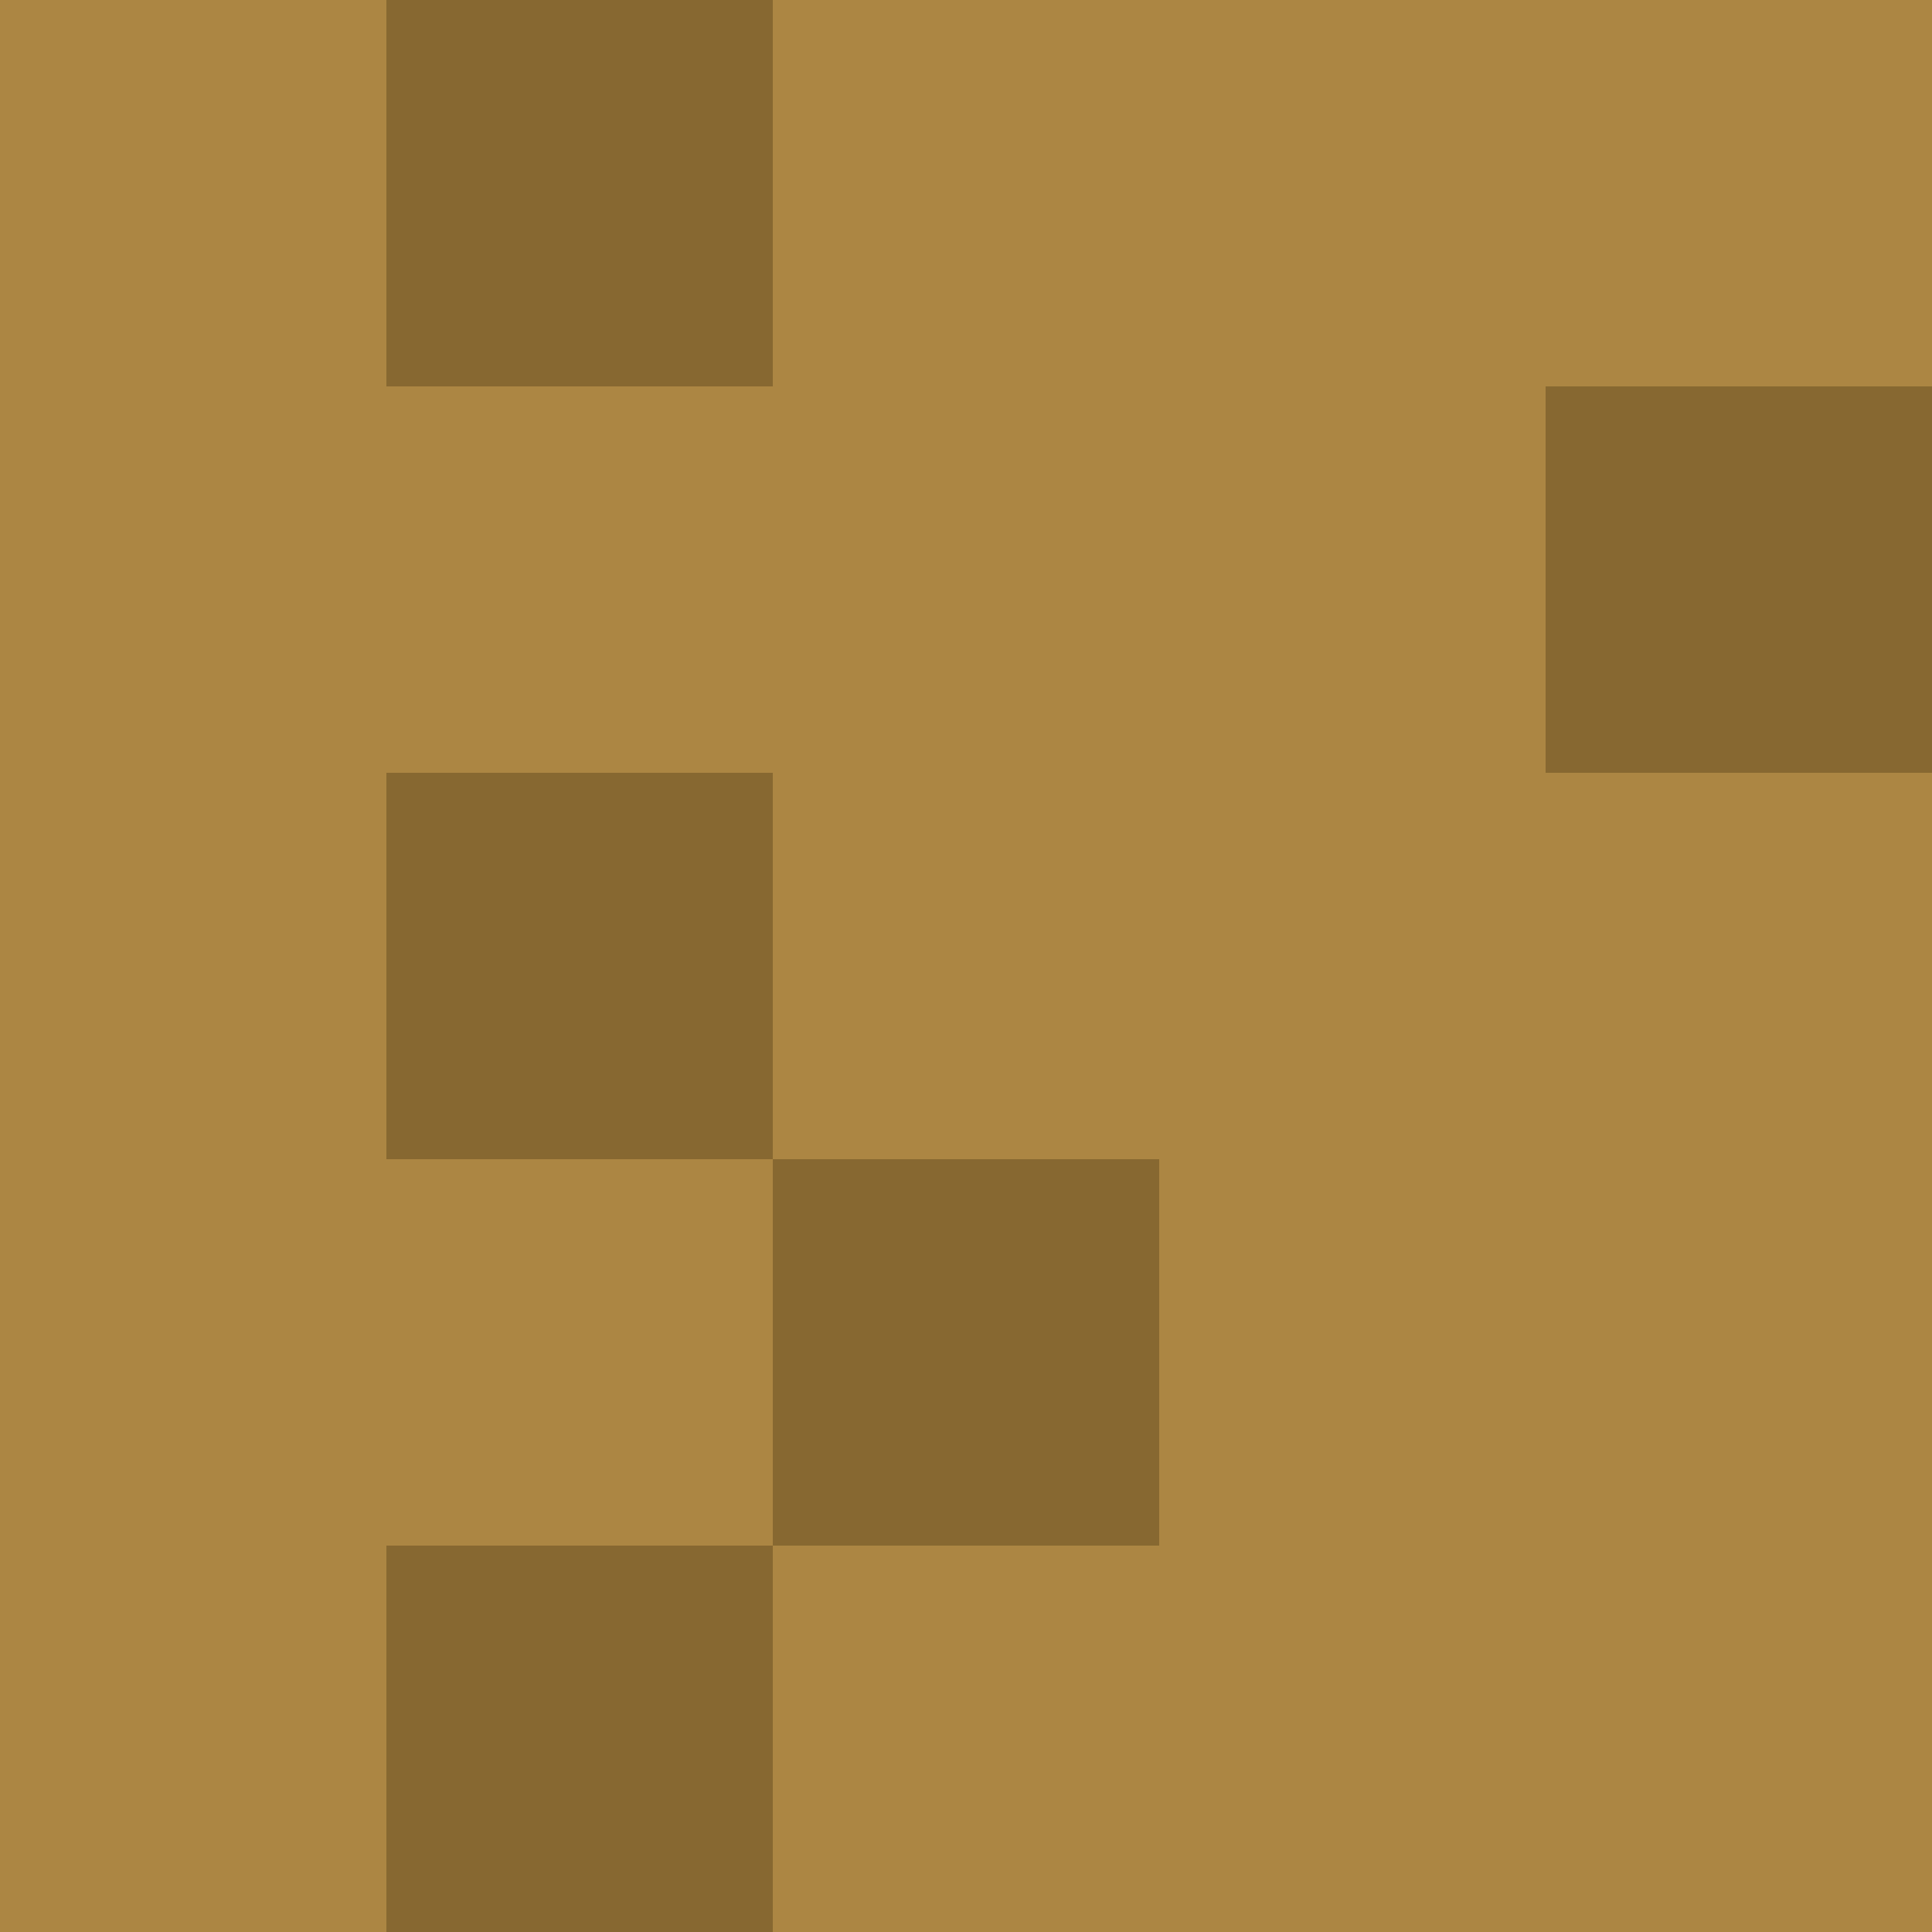
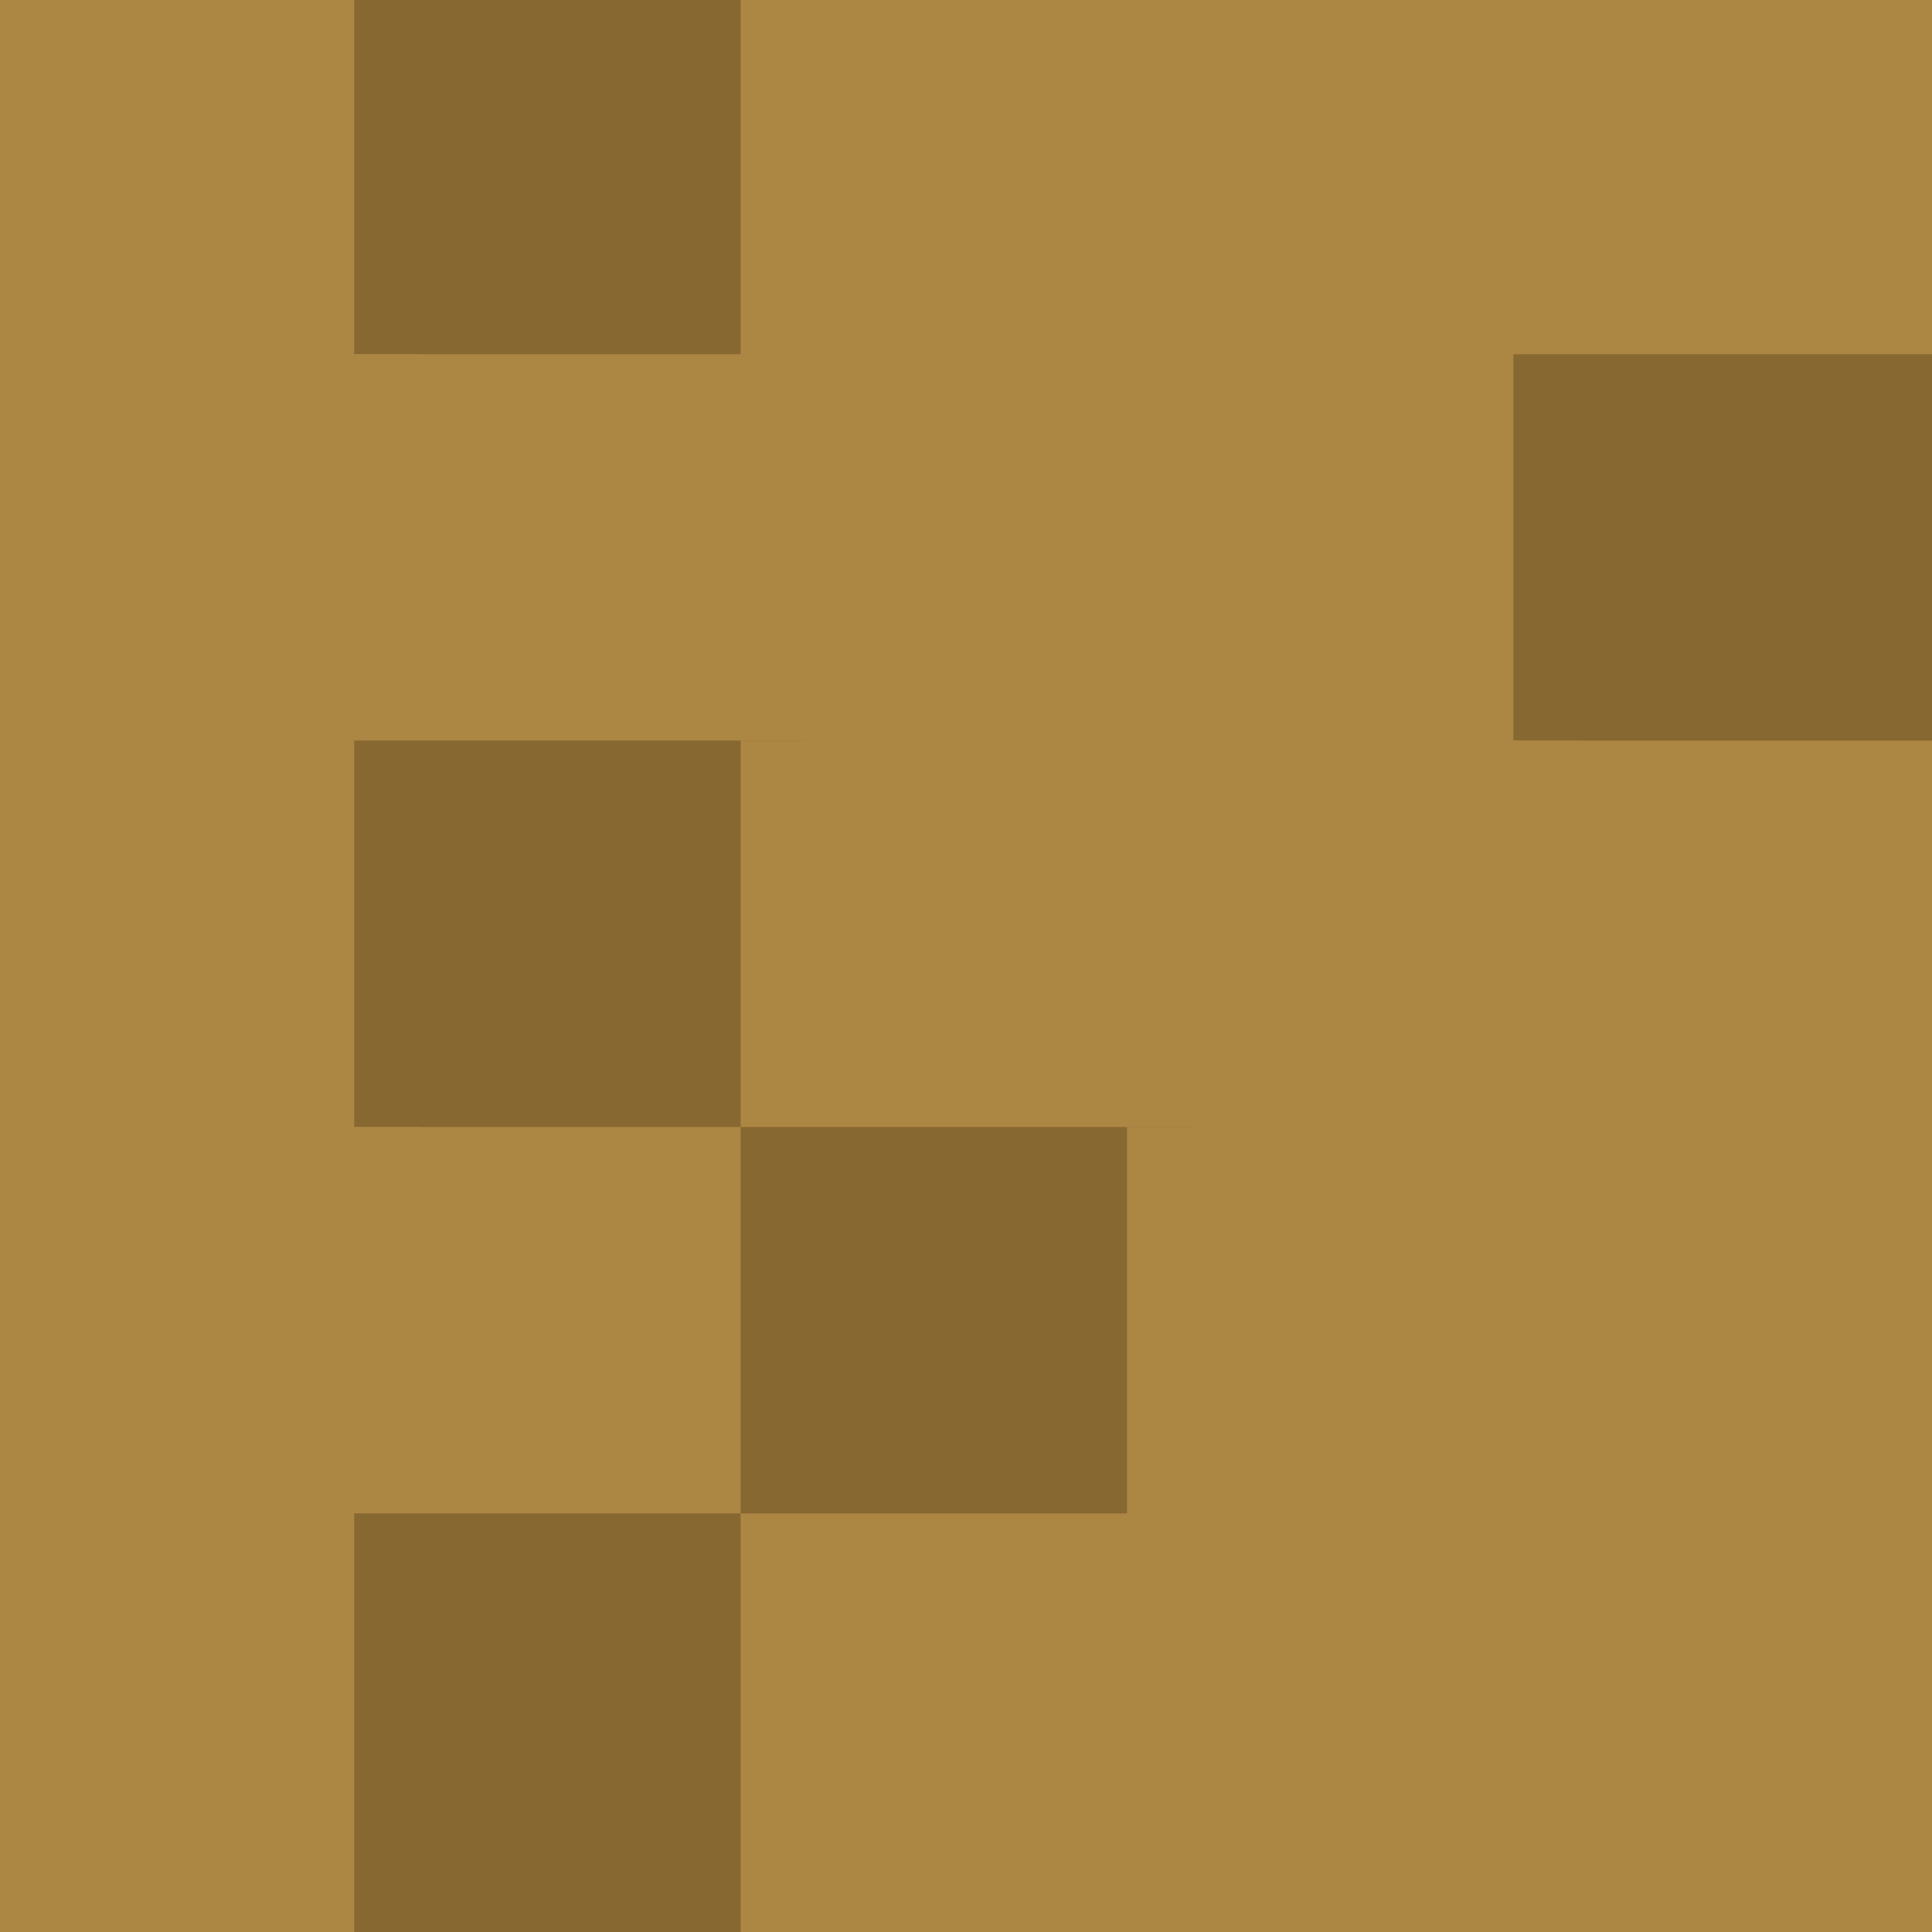
- <svg xmlns="http://www.w3.org/2000/svg" height="30" version="1.1" width="30" style="overflow: hidden; position: relative; top: -0.688px;" viewBox="0 0 30 30" preserveAspectRatio="none">
+ <svg xmlns="http://www.w3.org/2000/svg" height="30" version="1.1" width="30" style="overflow: hidden; position: relative; left: -0.443px; top: -0.196px;" viewBox="0 0 30 30" preserveAspectRatio="none">
  <defs style="-webkit-tap-highlight-color: rgba(0, 0, 0, 0);" />
-   <rect x="0" y="0" width="6" height="6" r="0" rx="0" ry="0" fill="#ac8643" stroke="#000000" stroke-opacity="0" style="-webkit-tap-highlight-color: rgba(0, 0, 0, 0);" />
-   <rect x="6" y="0" width="6" height="6" r="0" rx="0" ry="0" fill="#876831" stroke="#000000" stroke-opacity="0" style="-webkit-tap-highlight-color: rgba(0, 0, 0, 0);" />
-   <rect x="12" y="0" width="6" height="6" r="0" rx="0" ry="0" fill="#ac8643" stroke="#000000" stroke-opacity="0" style="-webkit-tap-highlight-color: rgba(0, 0, 0, 0);" />
-   <rect x="18" y="0" width="6" height="6" r="0" rx="0" ry="0" fill="#ac8643" stroke="#000000" stroke-opacity="0" style="-webkit-tap-highlight-color: rgba(0, 0, 0, 0);" />
-   <rect x="24" y="0" width="6" height="6" r="0" rx="0" ry="0" fill="#ac8643" stroke="#000000" stroke-opacity="0" style="-webkit-tap-highlight-color: rgba(0, 0, 0, 0);" />
-   <rect x="0" y="6" width="6" height="6" r="0" rx="0" ry="0" fill="#ac8643" stroke="#000000" stroke-opacity="0" style="-webkit-tap-highlight-color: rgba(0, 0, 0, 0);" />
-   <rect x="6" y="6" width="6" height="6" r="0" rx="0" ry="0" fill="#ac8643" stroke="#000000" stroke-opacity="0" style="-webkit-tap-highlight-color: rgba(0, 0, 0, 0);" />
-   <rect x="12" y="6" width="6" height="6" r="0" rx="0" ry="0" fill="#ac8643" stroke="#000000" stroke-opacity="0" style="-webkit-tap-highlight-color: rgba(0, 0, 0, 0);" />
-   <rect x="18" y="6" width="6" height="6" r="0" rx="0" ry="0" fill="#ac8643" stroke="#000000" stroke-opacity="0" style="-webkit-tap-highlight-color: rgba(0, 0, 0, 0);" />
-   <rect x="24" y="6" width="6" height="6" r="0" rx="0" ry="0" fill="#876831" stroke="#000000" stroke-opacity="0" style="-webkit-tap-highlight-color: rgba(0, 0, 0, 0);" />
-   <rect x="0" y="12" width="6" height="6" r="0" rx="0" ry="0" fill="#ac8643" stroke="#000000" stroke-opacity="0" style="-webkit-tap-highlight-color: rgba(0, 0, 0, 0);" />
-   <rect x="6" y="12" width="6" height="6" r="0" rx="0" ry="0" fill="#876831" stroke="#000000" stroke-opacity="0" style="-webkit-tap-highlight-color: rgba(0, 0, 0, 0);" />
-   <rect x="12" y="12" width="6" height="6" r="0" rx="0" ry="0" fill="#ac8643" stroke="#000000" stroke-opacity="0" style="-webkit-tap-highlight-color: rgba(0, 0, 0, 0);" />
-   <rect x="18" y="12" width="6" height="6" r="0" rx="0" ry="0" fill="#ac8643" stroke="#000000" stroke-opacity="0" style="-webkit-tap-highlight-color: rgba(0, 0, 0, 0);" />
-   <rect x="24" y="12" width="6" height="6" r="0" rx="0" ry="0" fill="#ac8643" stroke="#000000" stroke-opacity="0" style="-webkit-tap-highlight-color: rgba(0, 0, 0, 0);" />
-   <rect x="0" y="18" width="6" height="6" r="0" rx="0" ry="0" fill="#ac8643" stroke="#000000" stroke-opacity="0" style="-webkit-tap-highlight-color: rgba(0, 0, 0, 0);" />
-   <rect x="6" y="18" width="6" height="6" r="0" rx="0" ry="0" fill="#ac8643" stroke="#000000" stroke-opacity="0" style="-webkit-tap-highlight-color: rgba(0, 0, 0, 0);" />
-   <rect x="12" y="18" width="6" height="6" r="0" rx="0" ry="0" fill="#876831" stroke="#000000" stroke-opacity="0" style="-webkit-tap-highlight-color: rgba(0, 0, 0, 0);" />
-   <rect x="18" y="18" width="6" height="6" r="0" rx="0" ry="0" fill="#ac8643" stroke="#000000" stroke-opacity="0" style="-webkit-tap-highlight-color: rgba(0, 0, 0, 0);" />
-   <rect x="24" y="18" width="6" height="6" r="0" rx="0" ry="0" fill="#ac8643" stroke="#000000" stroke-opacity="0" style="-webkit-tap-highlight-color: rgba(0, 0, 0, 0);" />
-   <rect x="0" y="24" width="6" height="6" r="0" rx="0" ry="0" fill="#ac8643" stroke="#000000" stroke-opacity="0" style="-webkit-tap-highlight-color: rgba(0, 0, 0, 0);" />
-   <rect x="6" y="24" width="6" height="6" r="0" rx="0" ry="0" fill="#876831" stroke="#000000" stroke-opacity="0" style="-webkit-tap-highlight-color: rgba(0, 0, 0, 0);" />
-   <rect x="12" y="24" width="6" height="6" r="0" rx="0" ry="0" fill="#ac8643" stroke="#000000" stroke-opacity="0" style="-webkit-tap-highlight-color: rgba(0, 0, 0, 0);" />
-   <rect x="18" y="24" width="6" height="6" r="0" rx="0" ry="0" fill="#ac8643" stroke="#000000" stroke-opacity="0" style="-webkit-tap-highlight-color: rgba(0, 0, 0, 0);" />
-   <rect x="24" y="24" width="6" height="6" r="0" rx="0" ry="0" fill="#ac8643" stroke="#000000" stroke-opacity="0" style="-webkit-tap-highlight-color: rgba(0, 0, 0, 0);" />
+   <rect x="0" y="0" width="6" height="6" r="0" rx="0" ry="0" fill="#ac8643" stroke="#ac8643" style="-webkit-tap-highlight-color: rgba(0, 0, 0, 0);" />
+   <rect x="6" y="0" width="6" height="6" r="0" rx="0" ry="0" fill="#876831" stroke="#876831" style="-webkit-tap-highlight-color: rgba(0, 0, 0, 0);" />
+   <rect x="12" y="0" width="6" height="6" r="0" rx="0" ry="0" fill="#ac8643" stroke="#ac8643" style="-webkit-tap-highlight-color: rgba(0, 0, 0, 0);" />
+   <rect x="18" y="0" width="6" height="6" r="0" rx="0" ry="0" fill="#ac8643" stroke="#ac8643" style="-webkit-tap-highlight-color: rgba(0, 0, 0, 0);" />
+   <rect x="24" y="0" width="6" height="6" r="0" rx="0" ry="0" fill="#ac8643" stroke="#ac8643" style="-webkit-tap-highlight-color: rgba(0, 0, 0, 0);" />
+   <rect x="0" y="6" width="6" height="6" r="0" rx="0" ry="0" fill="#ac8643" stroke="#ac8643" style="-webkit-tap-highlight-color: rgba(0, 0, 0, 0);" />
+   <rect x="6" y="6" width="6" height="6" r="0" rx="0" ry="0" fill="#ac8643" stroke="#ac8643" style="-webkit-tap-highlight-color: rgba(0, 0, 0, 0);" />
+   <rect x="12" y="6" width="6" height="6" r="0" rx="0" ry="0" fill="#ac8643" stroke="#ac8643" style="-webkit-tap-highlight-color: rgba(0, 0, 0, 0);" />
+   <rect x="18" y="6" width="6" height="6" r="0" rx="0" ry="0" fill="#ac8643" stroke="#ac8643" style="-webkit-tap-highlight-color: rgba(0, 0, 0, 0);" />
+   <rect x="24" y="6" width="6" height="6" r="0" rx="0" ry="0" fill="#876831" stroke="#876831" style="-webkit-tap-highlight-color: rgba(0, 0, 0, 0);" />
+   <rect x="0" y="12" width="6" height="6" r="0" rx="0" ry="0" fill="#ac8643" stroke="#ac8643" style="-webkit-tap-highlight-color: rgba(0, 0, 0, 0);" />
+   <rect x="6" y="12" width="6" height="6" r="0" rx="0" ry="0" fill="#876831" stroke="#876831" style="-webkit-tap-highlight-color: rgba(0, 0, 0, 0);" />
+   <rect x="12" y="12" width="6" height="6" r="0" rx="0" ry="0" fill="#ac8643" stroke="#ac8643" style="-webkit-tap-highlight-color: rgba(0, 0, 0, 0);" />
+   <rect x="18" y="12" width="6" height="6" r="0" rx="0" ry="0" fill="#ac8643" stroke="#ac8643" style="-webkit-tap-highlight-color: rgba(0, 0, 0, 0);" />
+   <rect x="24" y="12" width="6" height="6" r="0" rx="0" ry="0" fill="#ac8643" stroke="#ac8643" style="-webkit-tap-highlight-color: rgba(0, 0, 0, 0);" />
+   <rect x="0" y="18" width="6" height="6" r="0" rx="0" ry="0" fill="#ac8643" stroke="#ac8643" style="-webkit-tap-highlight-color: rgba(0, 0, 0, 0);" />
+   <rect x="6" y="18" width="6" height="6" r="0" rx="0" ry="0" fill="#ac8643" stroke="#ac8643" style="-webkit-tap-highlight-color: rgba(0, 0, 0, 0);" />
+   <rect x="12" y="18" width="6" height="6" r="0" rx="0" ry="0" fill="#876831" stroke="#876831" style="-webkit-tap-highlight-color: rgba(0, 0, 0, 0);" />
+   <rect x="18" y="18" width="6" height="6" r="0" rx="0" ry="0" fill="#ac8643" stroke="#ac8643" style="-webkit-tap-highlight-color: rgba(0, 0, 0, 0);" />
+   <rect x="24" y="18" width="6" height="6" r="0" rx="0" ry="0" fill="#ac8643" stroke="#ac8643" style="-webkit-tap-highlight-color: rgba(0, 0, 0, 0);" />
+   <rect x="0" y="24" width="6" height="6" r="0" rx="0" ry="0" fill="#ac8643" stroke="#ac8643" style="-webkit-tap-highlight-color: rgba(0, 0, 0, 0);" />
+   <rect x="6" y="24" width="6" height="6" r="0" rx="0" ry="0" fill="#876831" stroke="#876831" style="-webkit-tap-highlight-color: rgba(0, 0, 0, 0);" />
+   <rect x="12" y="24" width="6" height="6" r="0" rx="0" ry="0" fill="#ac8643" stroke="#ac8643" style="-webkit-tap-highlight-color: rgba(0, 0, 0, 0);" />
+   <rect x="18" y="24" width="6" height="6" r="0" rx="0" ry="0" fill="#ac8643" stroke="#ac8643" style="-webkit-tap-highlight-color: rgba(0, 0, 0, 0);" />
+   <rect x="24" y="24" width="6" height="6" r="0" rx="0" ry="0" fill="#ac8643" stroke="#ac8643" style="-webkit-tap-highlight-color: rgba(0, 0, 0, 0);" />
</svg>
